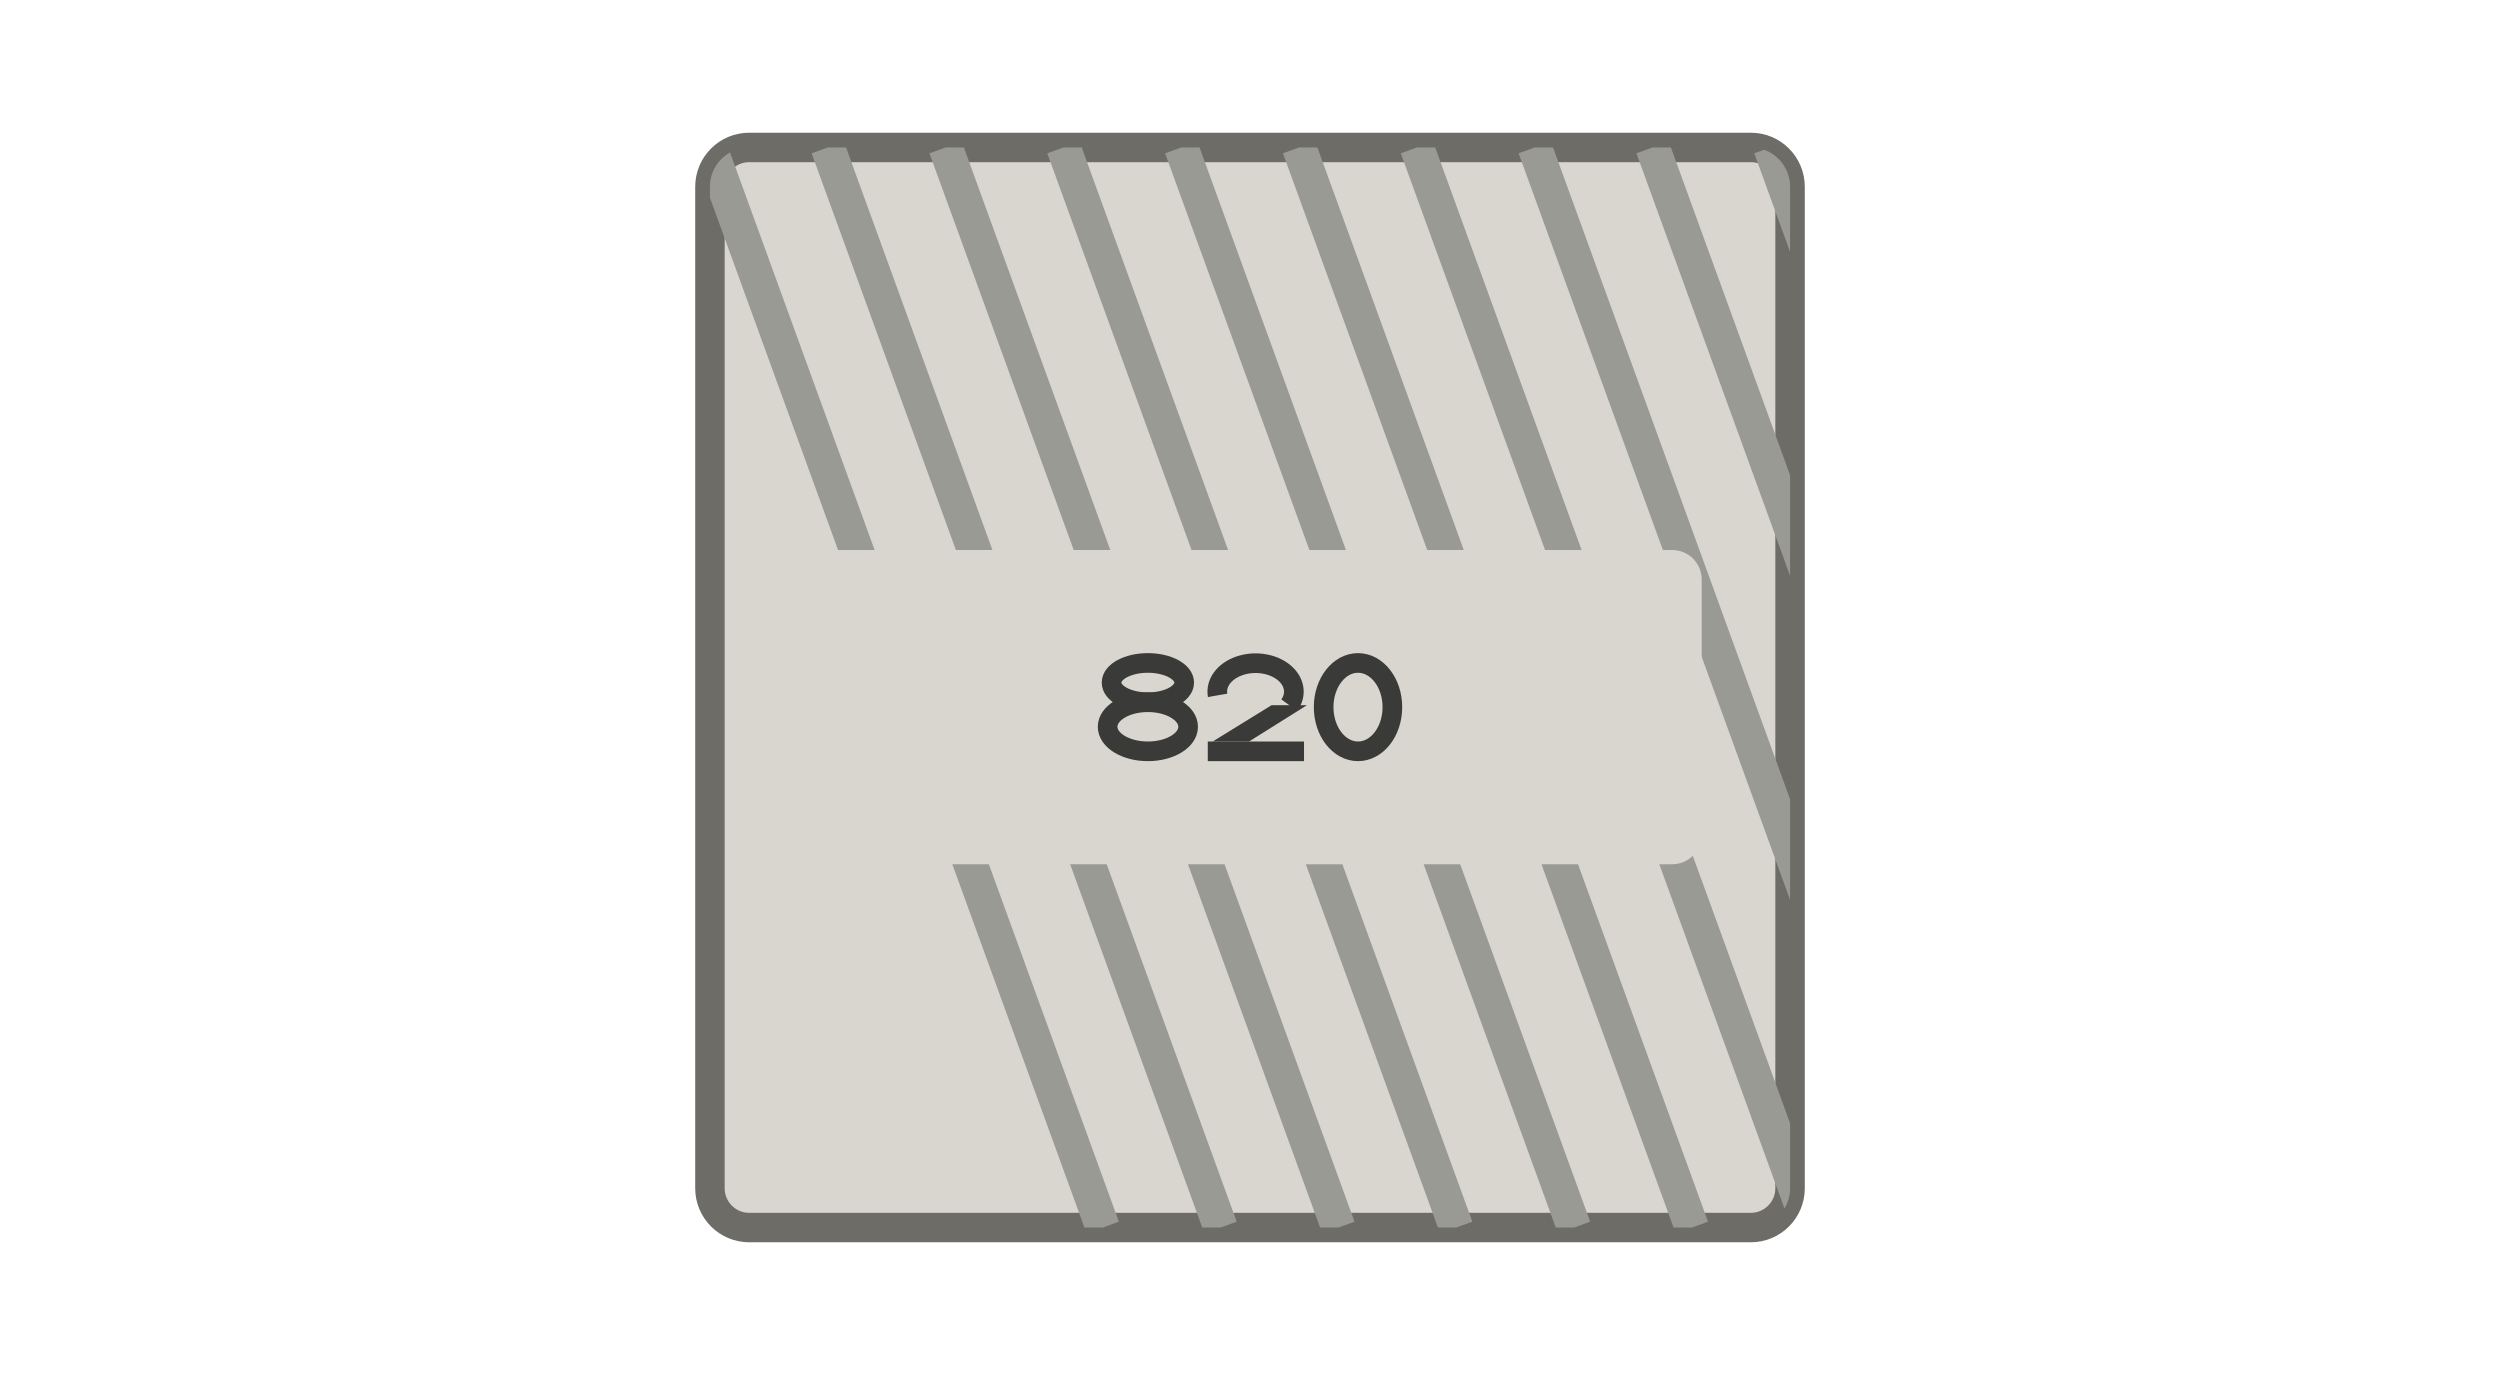
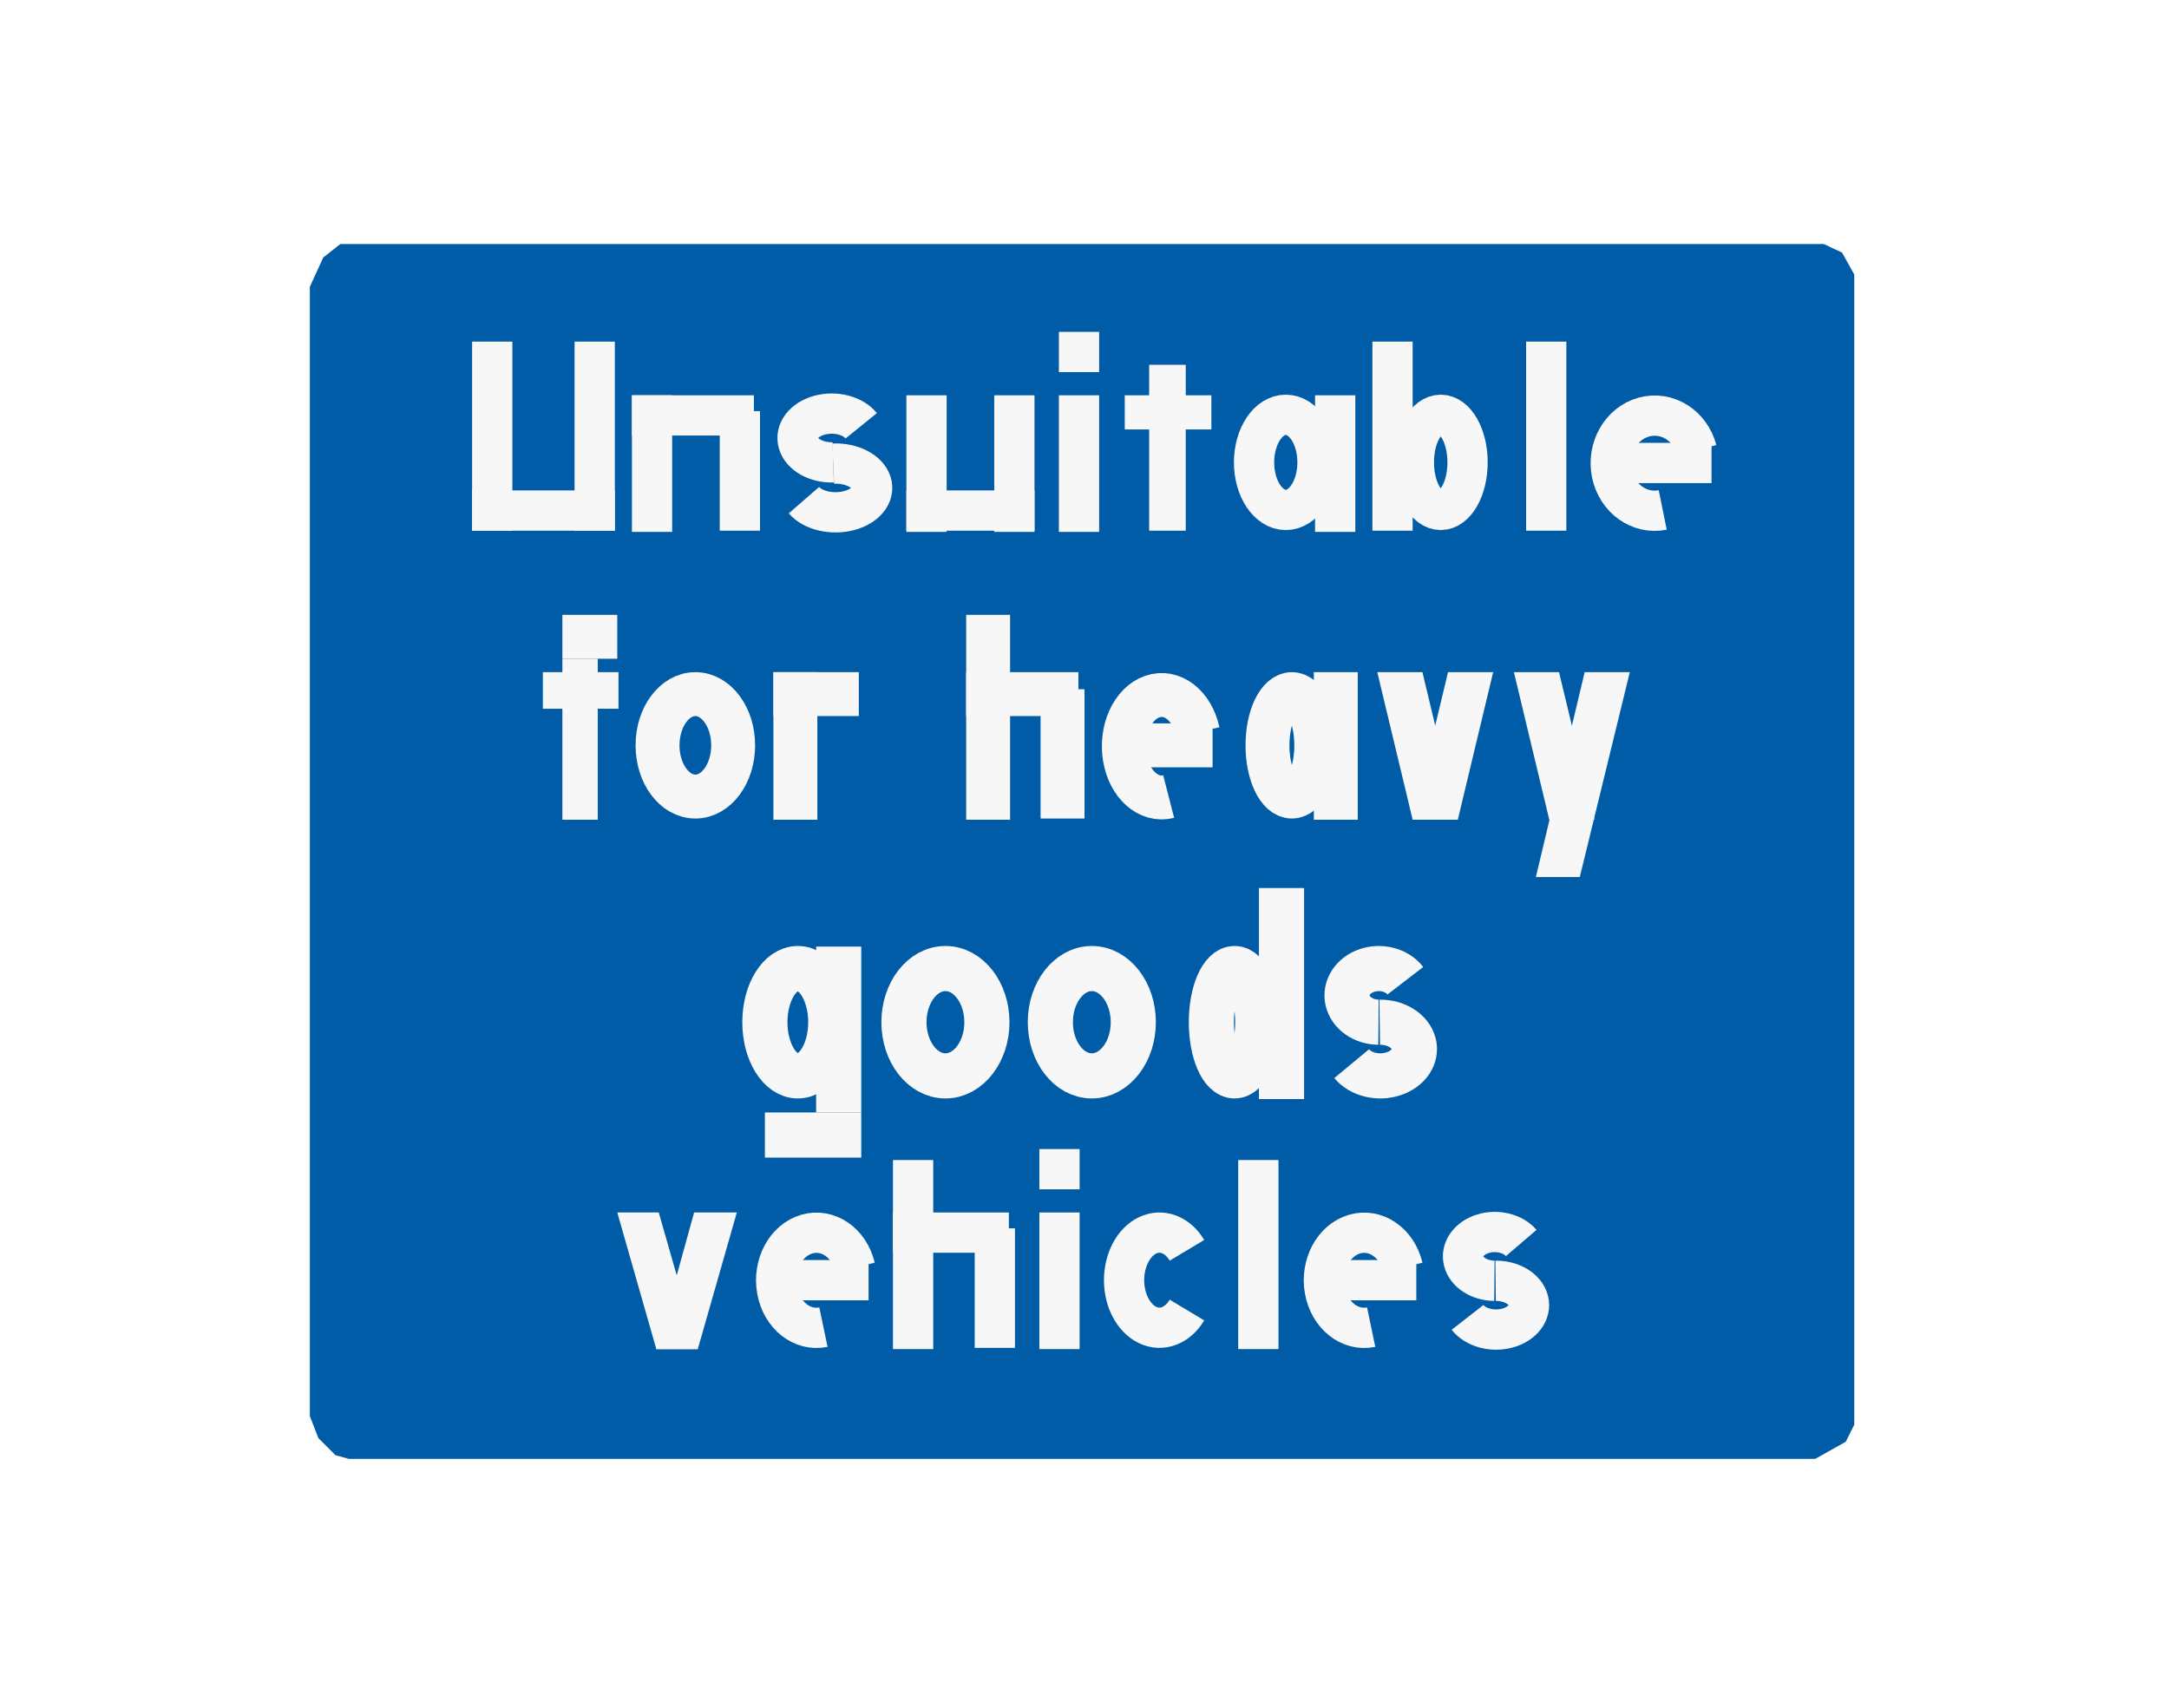
- <svg xmlns="http://www.w3.org/2000/svg" viewBox="-1.273 -0.7 2.546 1.4" width="160" height="88" role="img">
-   <g data-placeholder="1">
-     <rect x="-0.55" y="-0.55" width="1.10" height="1.10" rx="0.04" fill="#D8D6CE" stroke="#6E6C66" stroke-width="0.03" />
-     <clipPath id="ph820">
-       <rect x="-0.55" y="-0.55" width="1.10" height="1.10" rx="0.04" />
-     </clipPath>
-     <g clip-path="url(#ph820)">
-       <line x1="-0.550" y1="-0.55" x2="-0.150" y2="0.55" stroke="#9A9A94" stroke-width="0.035" />
-       <line x1="-0.430" y1="-0.55" x2="-0.030" y2="0.55" stroke="#9A9A94" stroke-width="0.035" />
-       <line x1="-0.310" y1="-0.55" x2="0.090" y2="0.55" stroke="#9A9A94" stroke-width="0.035" />
-       <line x1="-0.190" y1="-0.55" x2="0.210" y2="0.55" stroke="#9A9A94" stroke-width="0.035" />
-       <line x1="-0.070" y1="-0.55" x2="0.330" y2="0.55" stroke="#9A9A94" stroke-width="0.035" />
-       <line x1="0.050" y1="-0.55" x2="0.450" y2="0.55" stroke="#9A9A94" stroke-width="0.035" />
-       <line x1="0.170" y1="-0.55" x2="0.570" y2="0.55" stroke="#9A9A94" stroke-width="0.035" />
-       <line x1="0.290" y1="-0.55" x2="0.690" y2="0.55" stroke="#9A9A94" stroke-width="0.035" />
-       <line x1="0.410" y1="-0.55" x2="0.810" y2="0.55" stroke="#9A9A94" stroke-width="0.035" />
-       <line x1="0.530" y1="-0.55" x2="0.930" y2="0.55" stroke="#9A9A94" stroke-width="0.035" />
-     </g>
-     <rect x="-0.46" y="-0.14" width="0.92" height="0.32" rx="0.03" fill="#D8D6CE" />
-     <ellipse cx="-0.104" cy="-0.005" rx="0.037" ry="0.02" fill="none" stroke="#3A3A38" stroke-width="0.02" stroke-linecap="butt" />
-     <ellipse cx="-0.104" cy="0.04" rx="0.041" ry="0.025" fill="none" stroke="#3A3A38" stroke-width="0.02" stroke-linecap="butt" />
-     <path d="M 0.040 0.018 A 0.039 0.029 0 1 0 -0.033 0.008" fill="none" stroke="#3A3A38" stroke-width="0.02" stroke-linecap="butt" stroke-linejoin="miter" />
-     <polygon points="0.022,0.018 0.058,0.018 -0.001,0.055 -0.038,0.055" fill="#3A3A38" />
-     <rect x="-0.043" y="0.055" width="0.098" height="0.02" fill="#3A3A38" />
-     <ellipse cx="0.11" cy="0.02" rx="0.035" ry="0.045" fill="none" stroke="#3A3A38" stroke-width="0.02" stroke-linecap="butt" />
-   </g>
+ <svg xmlns="http://www.w3.org/2000/svg" viewBox="-0.889 -0.7 1.778 1.4" width="160" height="126" role="img">
+   <rect x="-0.635" y="-0.5" width="1.27" height="1.0" fill="none" />
+   <path d="M-0.624,-0.489 -0.635,-0.465 -0.635,0.461 -0.628,0.479 -0.614,0.493 -0.603,0.496 0.599,0.496 0.624,0.482 0.631,0.468 0.631,-0.475 0.621,-0.493 0.606,-0.5 -0.61,-0.5Z" fill="#005CA6" fill-rule="evenodd" />
+   <rect x="-0.502" y="-0.42" width="0.033" height="0.155" fill="#F7F7F7" />
+   <rect x="-0.418" y="-0.42" width="0.033" height="0.155" fill="#F7F7F7" />
+   <rect x="-0.502" y="-0.298" width="0.117" height="0.033" fill="#F7F7F7" />
+   <rect x="-0.371" y="-0.376" width="0.033" height="0.112" fill="#F7F7F7" />
+   <rect x="-0.371" y="-0.376" width="0.1" height="0.033" fill="#F7F7F7" />
+   <rect x="-0.299" y="-0.363" width="0.033" height="0.098" fill="#F7F7F7" />
+   <path d="M -0.183 -0.351 A 0.028 0.020 0 1 0 -0.206 -0.321" fill="none" stroke="#F7F7F7" stroke-width="0.033" stroke-linecap="butt" stroke-linejoin="miter" />
+   <path d="M -0.230 -0.290 A 0.030 0.020 0 1 0 -0.206 -0.320" fill="none" stroke="#F7F7F7" stroke-width="0.033" stroke-linecap="butt" stroke-linejoin="miter" />
+   <rect x="-0.146" y="-0.376" width="0.033" height="0.112" fill="#F7F7F7" />
+   <rect x="-0.074" y="-0.376" width="0.033" height="0.112" fill="#F7F7F7" />
+   <rect x="-0.146" y="-0.298" width="0.105" height="0.033" fill="#F7F7F7" />
+   <rect x="-0.021" y="-0.376" width="0.033" height="0.112" fill="#F7F7F7" />
+   <rect x="-0.021" y="-0.428" width="0.033" height="0.033" fill="#F7F7F7" />
+   <rect x="0.053" y="-0.401" width="0.03" height="0.136" fill="#F7F7F7" />
+   <rect x="0.033" y="-0.376" width="0.071" height="0.028" fill="#F7F7F7" />
+   <ellipse cx="0.165" cy="-0.321" rx="0.026" ry="0.039" fill="none" stroke="#F7F7F7" stroke-width="0.033" stroke-linecap="butt" />
+   <rect x="0.189" y="-0.376" width="0.033" height="0.112" fill="#F7F7F7" />
+   <rect x="0.236" y="-0.42" width="0.033" height="0.155" fill="#F7F7F7" />
+   <ellipse cx="0.292" cy="-0.321" rx="0.022" ry="0.039" fill="none" stroke="#F7F7F7" stroke-width="0.033" stroke-linecap="butt" />
+   <rect x="0.362" y="-0.42" width="0.033" height="0.155" fill="#F7F7F7" />
+   <path d="M 0.502 -0.331 A 0.036 0.039 0 1 0 0.474 -0.282" fill="none" stroke="#F7F7F7" stroke-width="0.033" stroke-linecap="butt" stroke-linejoin="miter" />
+   <rect x="0.422" y="-0.337" width="0.092" height="0.033" fill="#F7F7F7" />
+   <rect x="-0.428" y="-0.16" width="0.029" height="0.132" fill="#F7F7F7" />
+   <rect x="-0.428" y="-0.196" width="0.045" height="0.036" fill="#F7F7F7" />
+   <rect x="-0.444" y="-0.149" width="0.062" height="0.03" fill="#F7F7F7" />
+   <ellipse cx="-0.319" cy="-0.089" rx="0.031" ry="0.042" fill="none" stroke="#F7F7F7" stroke-width="0.036" stroke-linecap="butt" />
+   <rect x="-0.255" y="-0.149" width="0.036" height="0.121" fill="#F7F7F7" />
+   <rect x="-0.255" y="-0.149" width="0.07" height="0.036" fill="#F7F7F7" />
+   <rect x="-0.097" y="-0.196" width="0.036" height="0.168" fill="#F7F7F7" />
+   <rect x="-0.097" y="-0.149" width="0.092" height="0.036" fill="#F7F7F7" />
+   <rect x="-0.036" y="-0.135" width="0.036" height="0.106" fill="#F7F7F7" />
+   <path d="M 0.093 -0.100 A 0.031 0.042 0 1 0 0.069 -0.047" fill="none" stroke="#F7F7F7" stroke-width="0.036" stroke-linecap="butt" stroke-linejoin="miter" />
+   <rect x="0.022" y="-0.107" width="0.083" height="0.036" fill="#F7F7F7" />
+   <ellipse cx="0.17" cy="-0.089" rx="0.02" ry="0.042" fill="none" stroke="#F7F7F7" stroke-width="0.036" stroke-linecap="butt" />
+   <rect x="0.188" y="-0.149" width="0.036" height="0.121" fill="#F7F7F7" />
+   <polygon points="0.24,-0.149 0.277,-0.149 0.306,-0.028 0.269,-0.028" fill="#F7F7F7" />
+   <polygon points="0.298,-0.149 0.335,-0.149 0.306,-0.028 0.269,-0.028" fill="#F7F7F7" />
+   <polygon points="0.352,-0.149 0.389,-0.149 0.418,-0.028 0.381,-0.028" fill="#F7F7F7" />
+   <polygon points="0.41,-0.149 0.447,-0.149 0.406,0.019 0.37,0.019" fill="#F7F7F7" />
+   <ellipse cx="-0.235" cy="0.138" rx="0.027" ry="0.044" fill="none" stroke="#F7F7F7" stroke-width="0.037" stroke-linecap="butt" />
+   <rect x="-0.22" y="0.076" width="0.037" height="0.136" fill="#F7F7F7" />
+   <rect x="-0.262" y="0.212" width="0.079" height="0.037" fill="#F7F7F7" />
+   <ellipse cx="-0.114" cy="0.138" rx="0.034" ry="0.044" fill="none" stroke="#F7F7F7" stroke-width="0.037" stroke-linecap="butt" />
+   <ellipse cx="0.006" cy="0.138" rx="0.034" ry="0.044" fill="none" stroke="#F7F7F7" stroke-width="0.037" stroke-linecap="butt" />
+   <rect x="0.143" y="0.028" width="0.037" height="0.173" fill="#F7F7F7" />
+   <ellipse cx="0.123" cy="0.138" rx="0.019" ry="0.044" fill="none" stroke="#F7F7F7" stroke-width="0.037" stroke-linecap="butt" />
+   <path d="M 0.263 0.104 A 0.026 0.022 0 1 0 0.241 0.138" fill="none" stroke="#F7F7F7" stroke-width="0.037" stroke-linecap="butt" stroke-linejoin="miter" />
+   <path d="M 0.219 0.172 A 0.028 0.022 0 1 0 0.242 0.138" fill="none" stroke="#F7F7F7" stroke-width="0.037" stroke-linecap="butt" stroke-linejoin="miter" />
+   <polygon points="-0.383,0.294 -0.349,0.294 -0.317,0.406 -0.351,0.406" fill="#F7F7F7" />
+   <polygon points="-0.32,0.294 -0.285,0.294 -0.317,0.406 -0.351,0.406" fill="#F7F7F7" />
+   <path d="M -0.188 0.339 A 0.033 0.039 0 1 0 -0.214 0.388" fill="none" stroke="#F7F7F7" stroke-width="0.033" stroke-linecap="butt" stroke-linejoin="miter" />
+   <rect x="-0.264" y="0.333" width="0.087" height="0.033" fill="#F7F7F7" />
+   <rect x="-0.157" y="0.251" width="0.033" height="0.155" fill="#F7F7F7" />
+   <rect x="-0.157" y="0.294" width="0.095" height="0.033" fill="#F7F7F7" />
+   <rect x="-0.09" y="0.307" width="0.033" height="0.098" fill="#F7F7F7" />
+   <rect x="-0.037" y="0.294" width="0.033" height="0.112" fill="#F7F7F7" />
+   <rect x="-0.037" y="0.242" width="0.033" height="0.033" fill="#F7F7F7" />
+   <path d="M 0.084 0.325 A 0.029 0.039 0 1 0 0.084 0.374" fill="none" stroke="#F7F7F7" stroke-width="0.033" stroke-linecap="butt" stroke-linejoin="miter" />
+   <rect x="0.126" y="0.251" width="0.033" height="0.155" fill="#F7F7F7" />
+   <path d="M 0.261 0.339 A 0.033 0.039 0 1 0 0.235 0.388" fill="none" stroke="#F7F7F7" stroke-width="0.033" stroke-linecap="butt" stroke-linejoin="miter" />
+   <rect x="0.185" y="0.333" width="0.087" height="0.033" fill="#F7F7F7" />
+   <path d="M 0.358 0.319 A 0.026 0.020 0 1 0 0.336 0.350" fill="none" stroke="#F7F7F7" stroke-width="0.033" stroke-linecap="butt" stroke-linejoin="miter" />
+   <path d="M 0.314 0.380 A 0.027 0.020 0 1 0 0.337 0.350" fill="none" stroke="#F7F7F7" stroke-width="0.033" stroke-linecap="butt" stroke-linejoin="miter" />
</svg>
